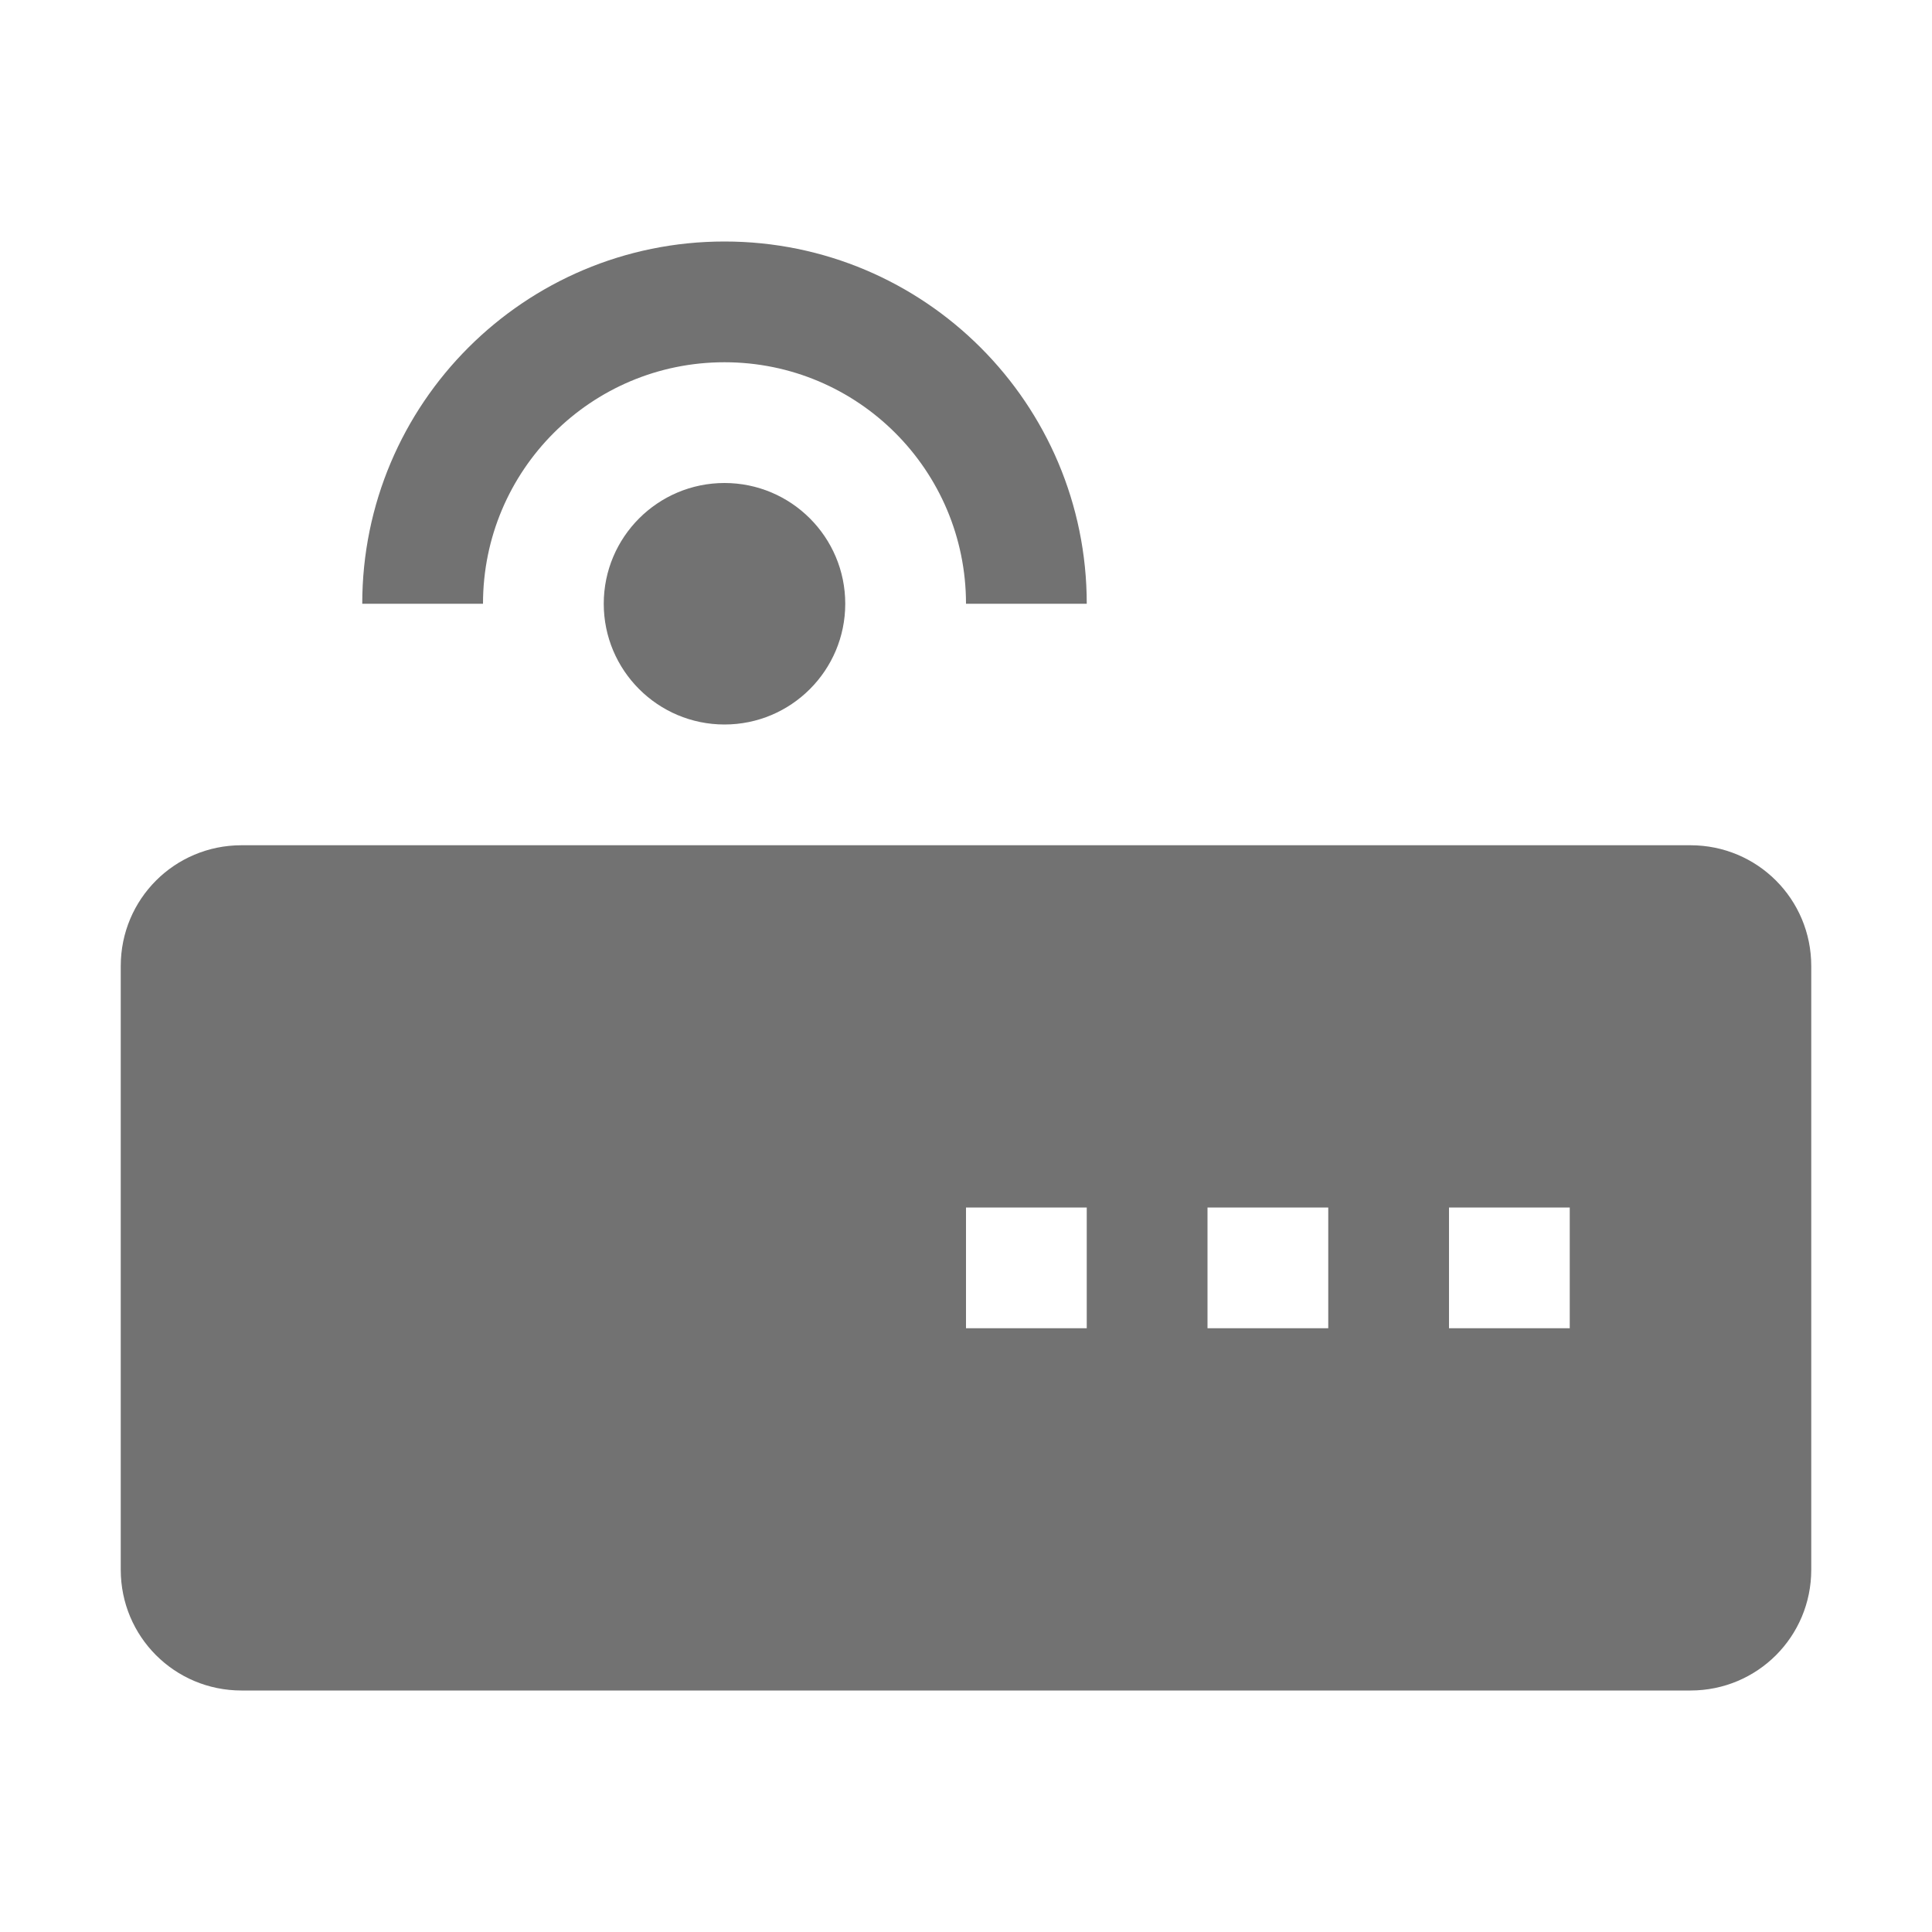
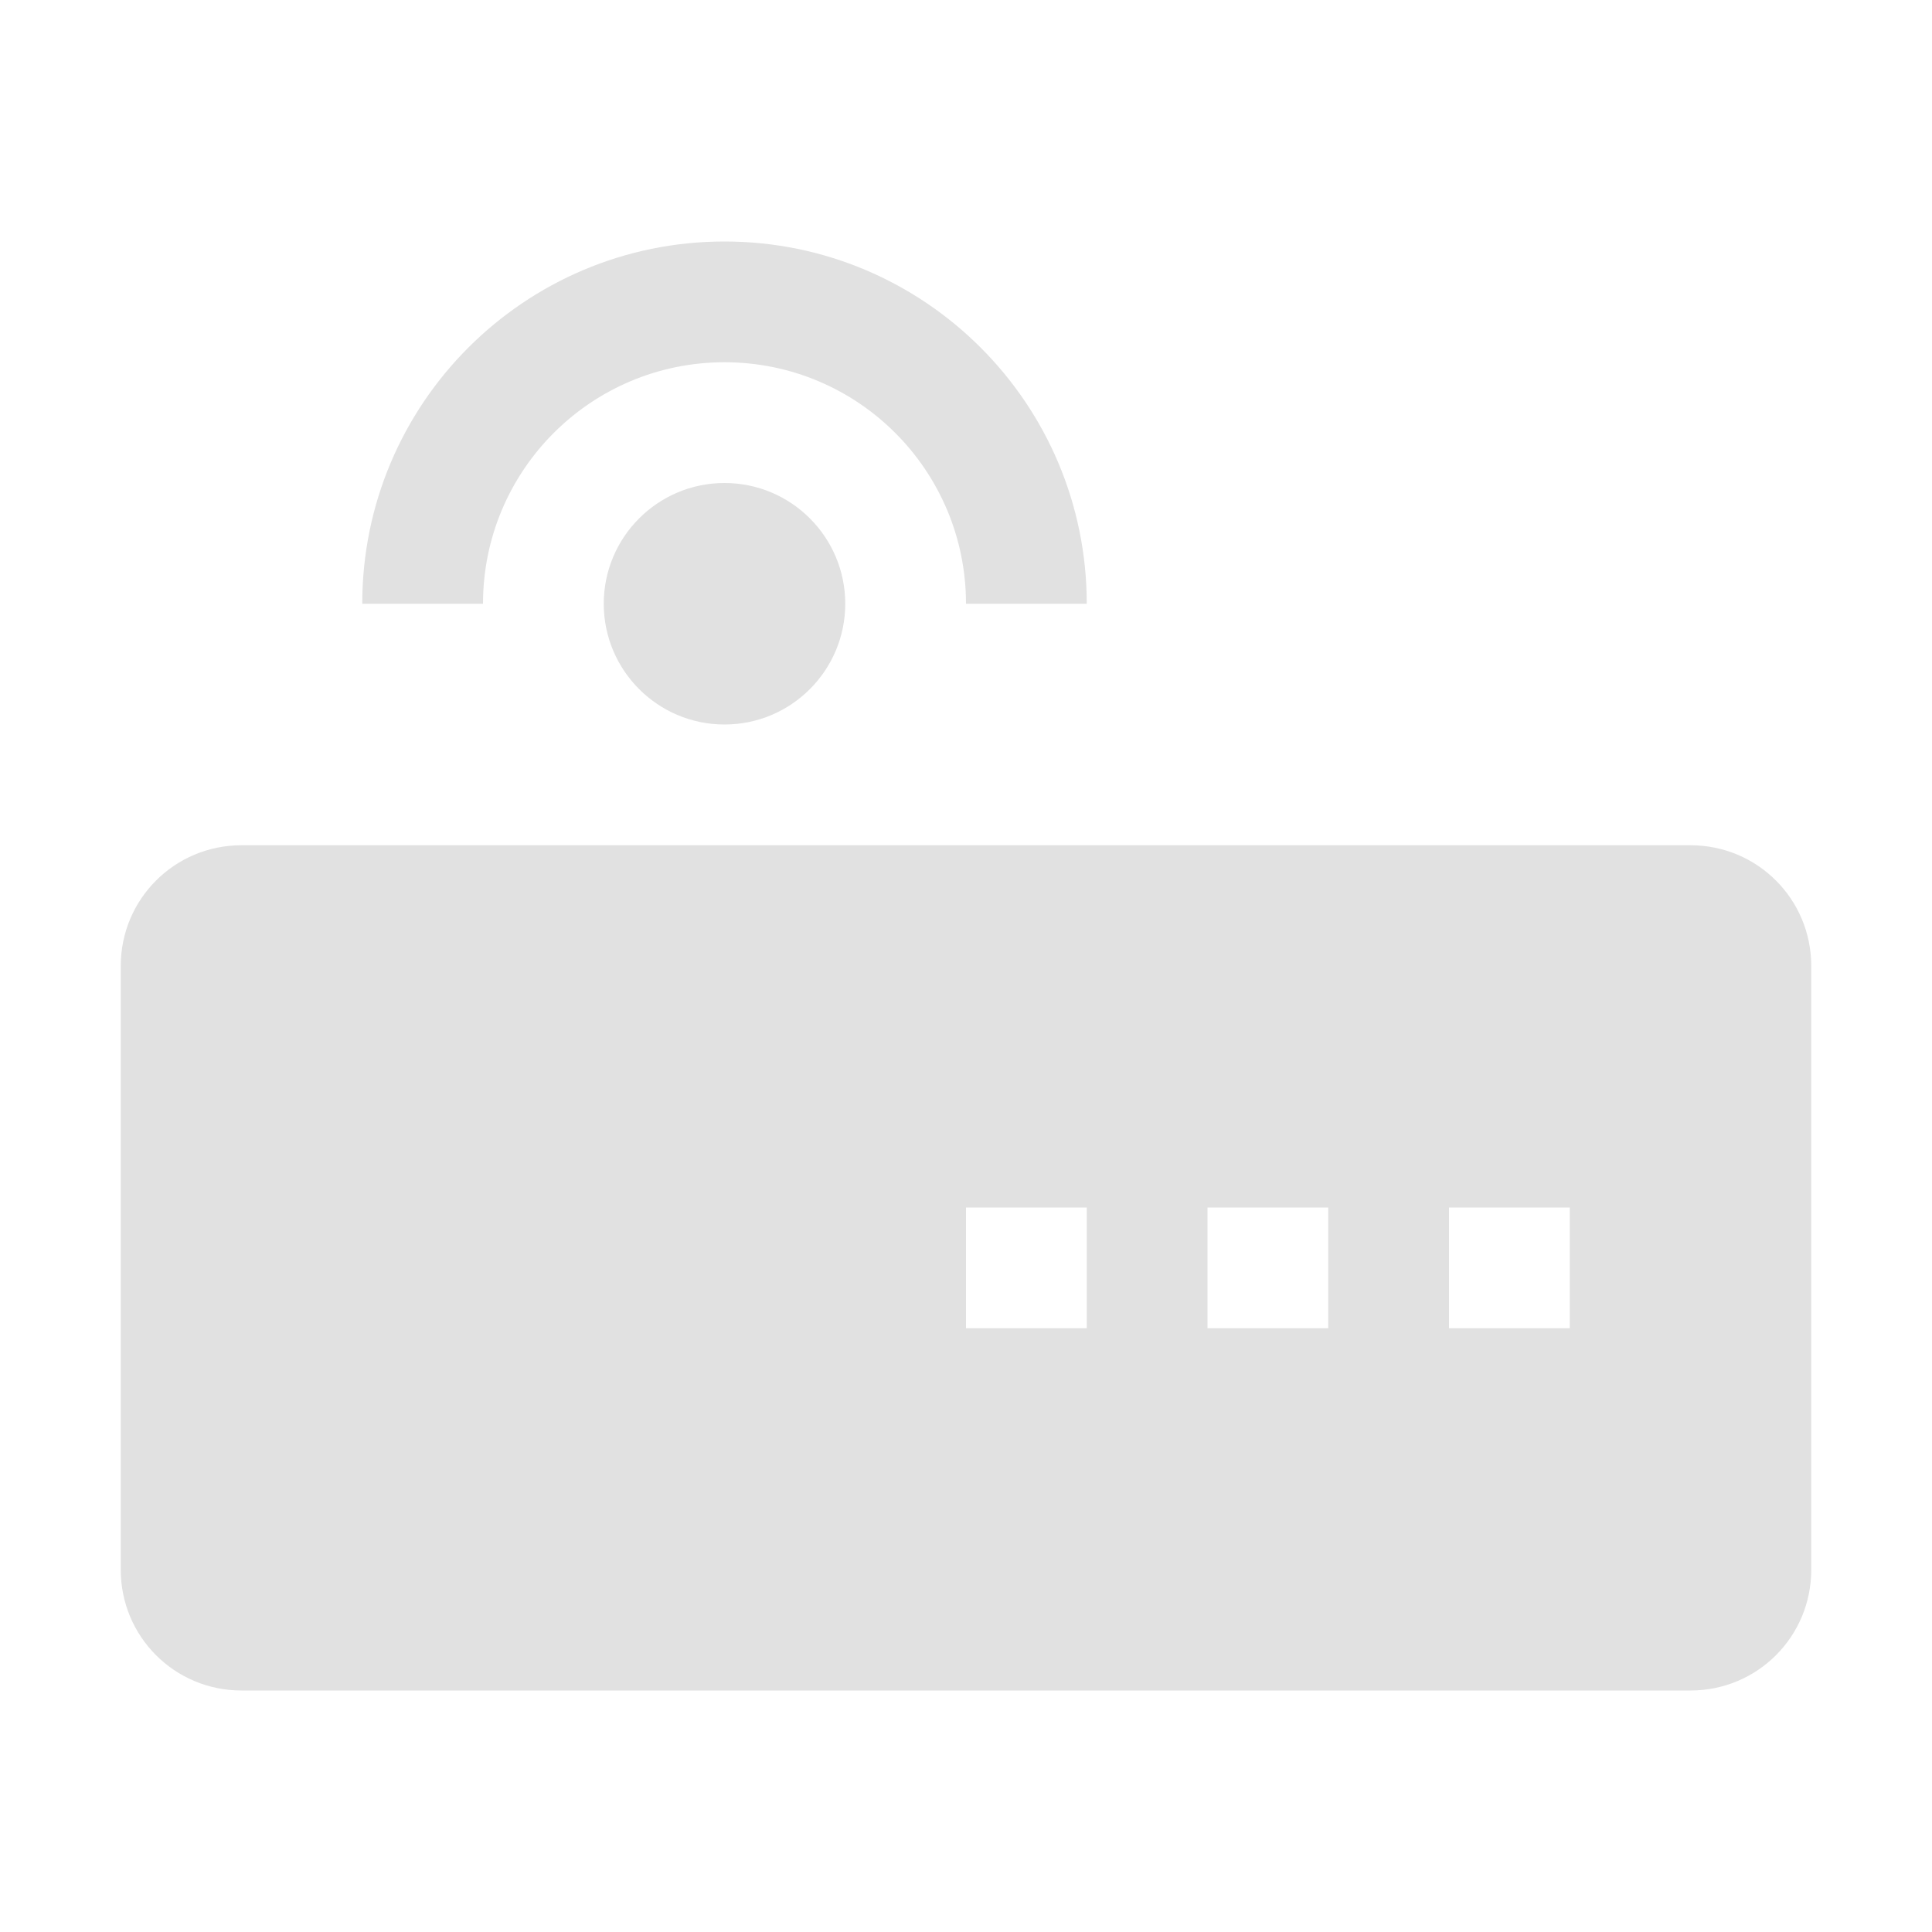
<svg xmlns="http://www.w3.org/2000/svg" width="16" height="16" version="1.1" viewBox="0 0 16 16">
  <defs>
    <style id="current-color-scheme" type="text/css">
-    .ColorScheme-Text { color:#727272; } .ColorScheme-Highlight { color:#5294e2; }
+    .ColorScheme-Text { color:#E1E1E1; } .ColorScheme-Highlight { color:#5294e2; }
  </style>
  </defs>
  <path style="fill:currentColor;" class="ColorScheme-Text" d="m2 7c-0.554 0-1 0.446-1 1v5c0 0.554 0.446 1 1 1h12c0.554 0 1-0.446 1-1v-5c0-0.554-0.446-1-1-1h-12zm6 3h1v1h-1v-1zm2 0h1v1h-1v-1zm2 0h1v1h-1v-1z" />
  <path style="fill:currentColor;" class="ColorScheme-Text" d="m6 2c-1.657 0-3 1.343-3 3h1c0-1.105 0.895-2 2-2s2 0.895 2 2h1c0-1.657-1.343-3-3-3zm0 2c-0.552 0-1 0.448-1 1s0.448 1 1 1 1-0.448 1-1-0.448-1-1-1z" />
</svg>
